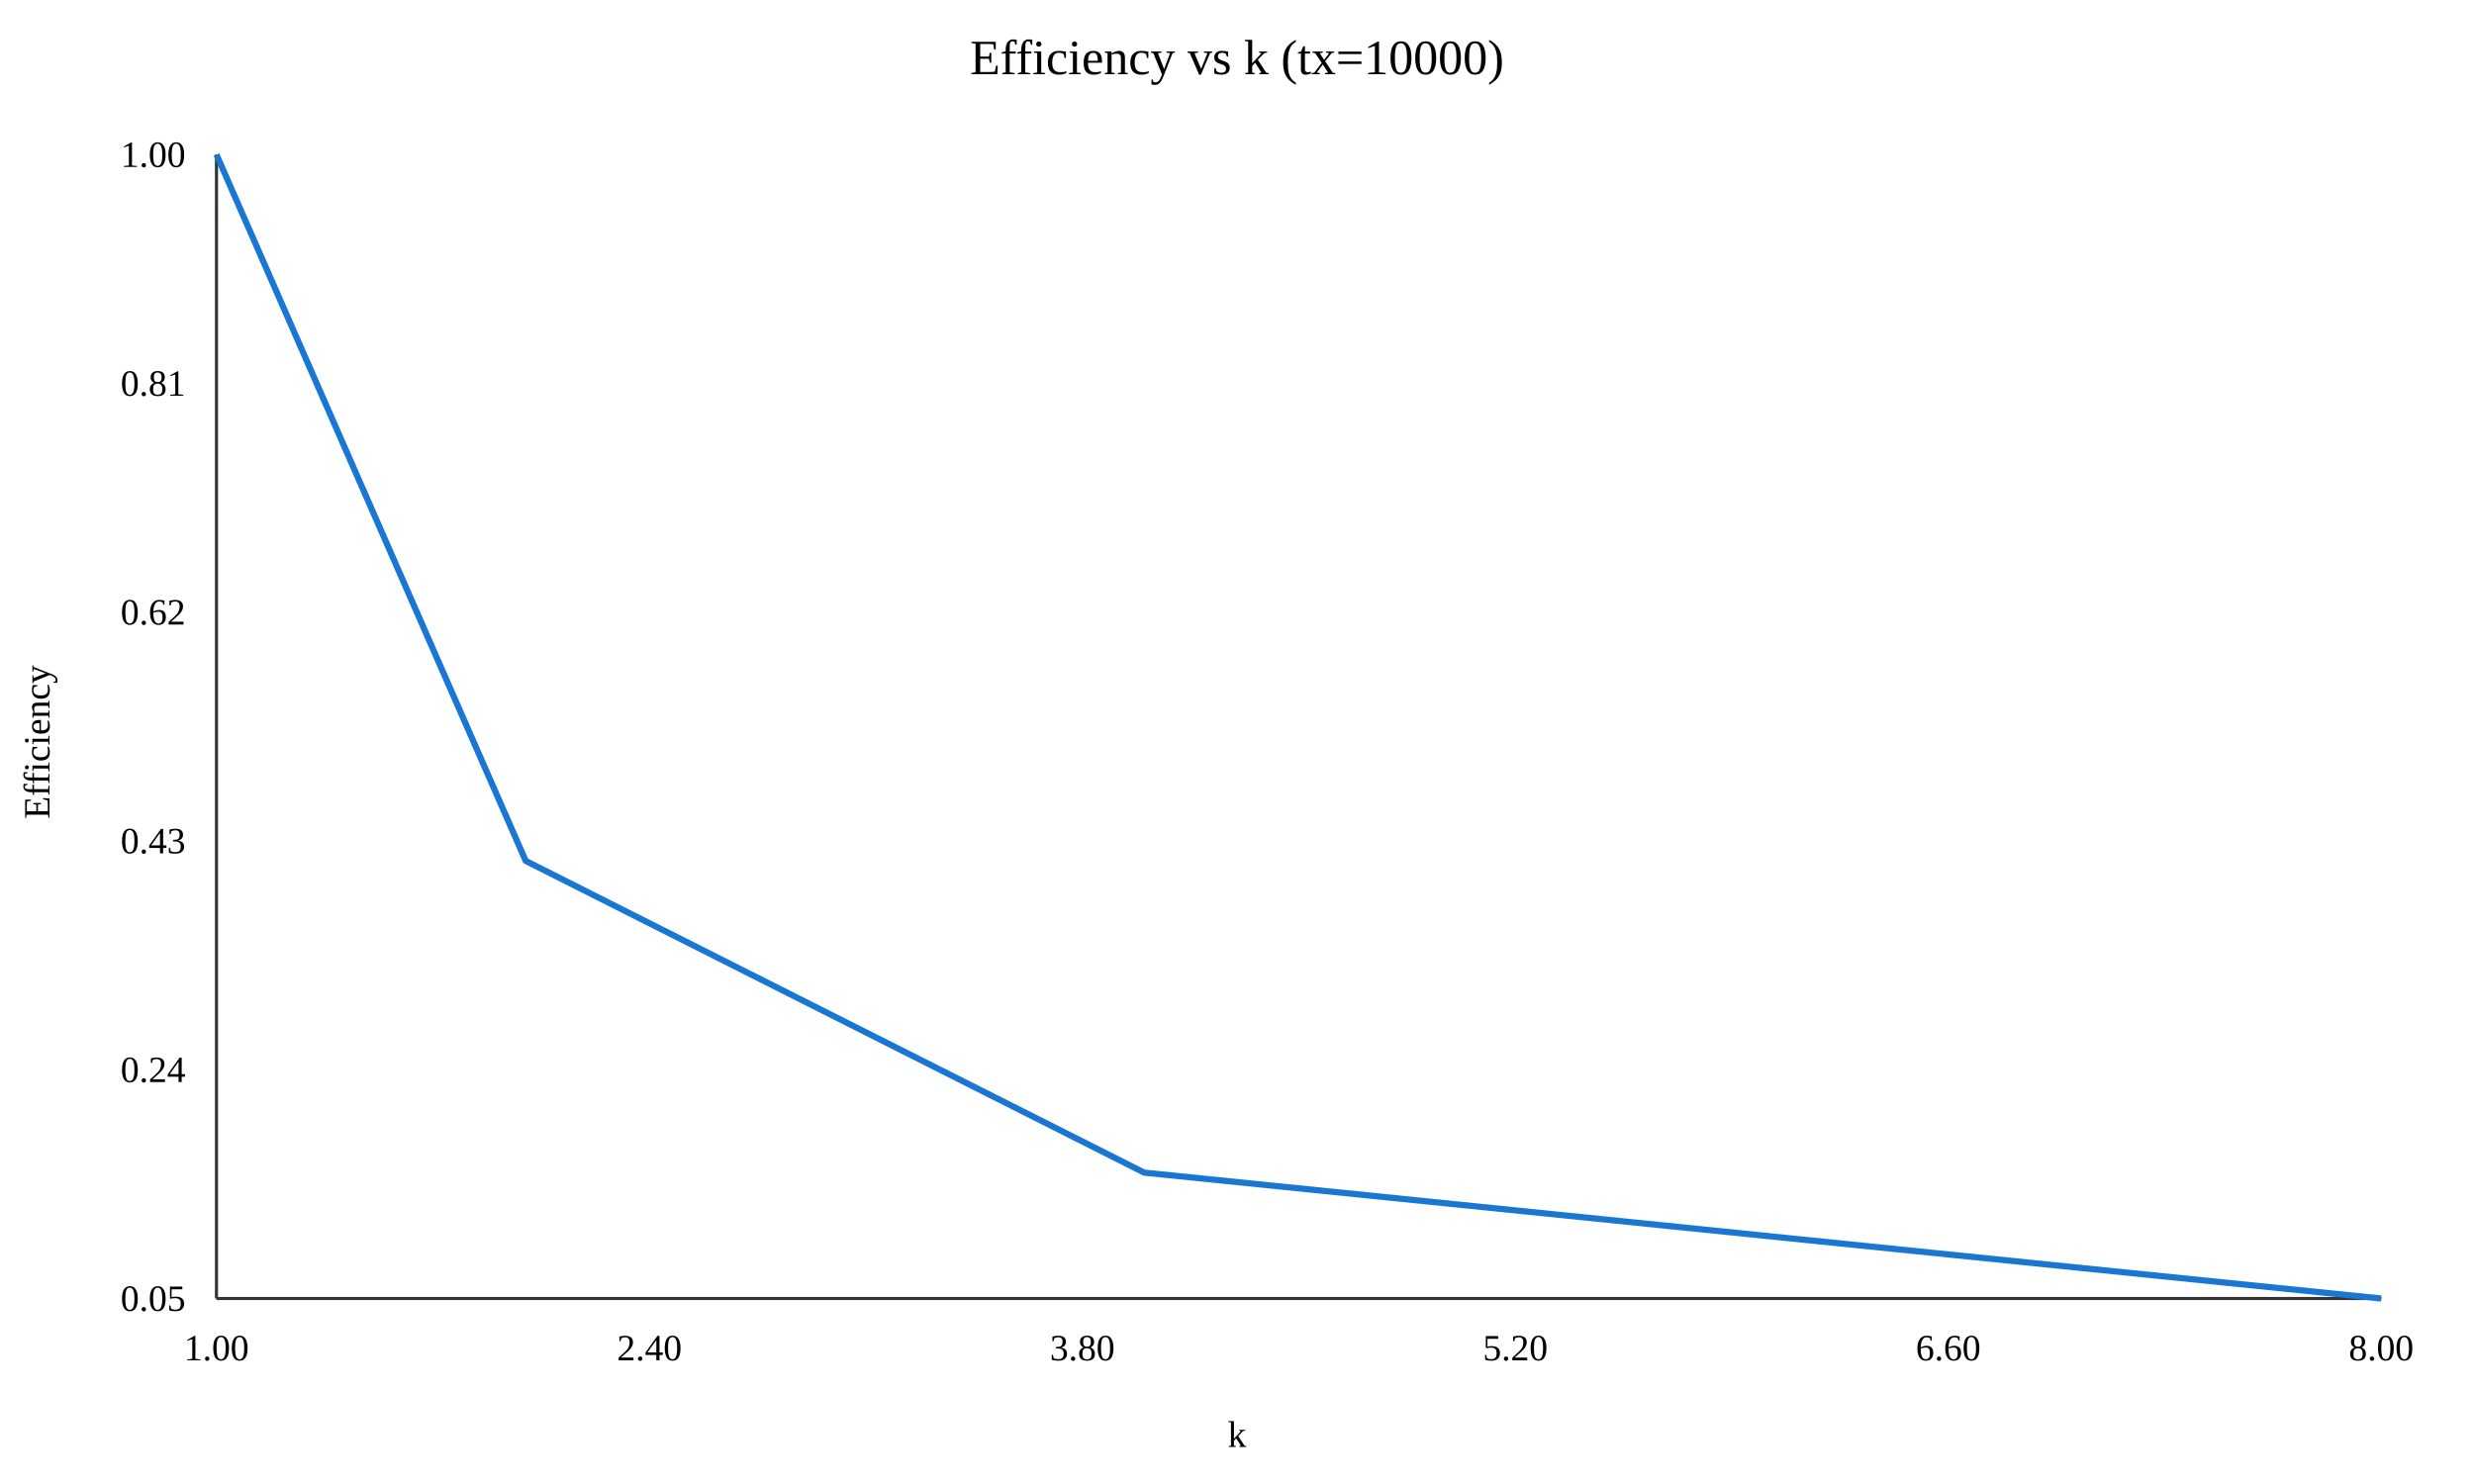
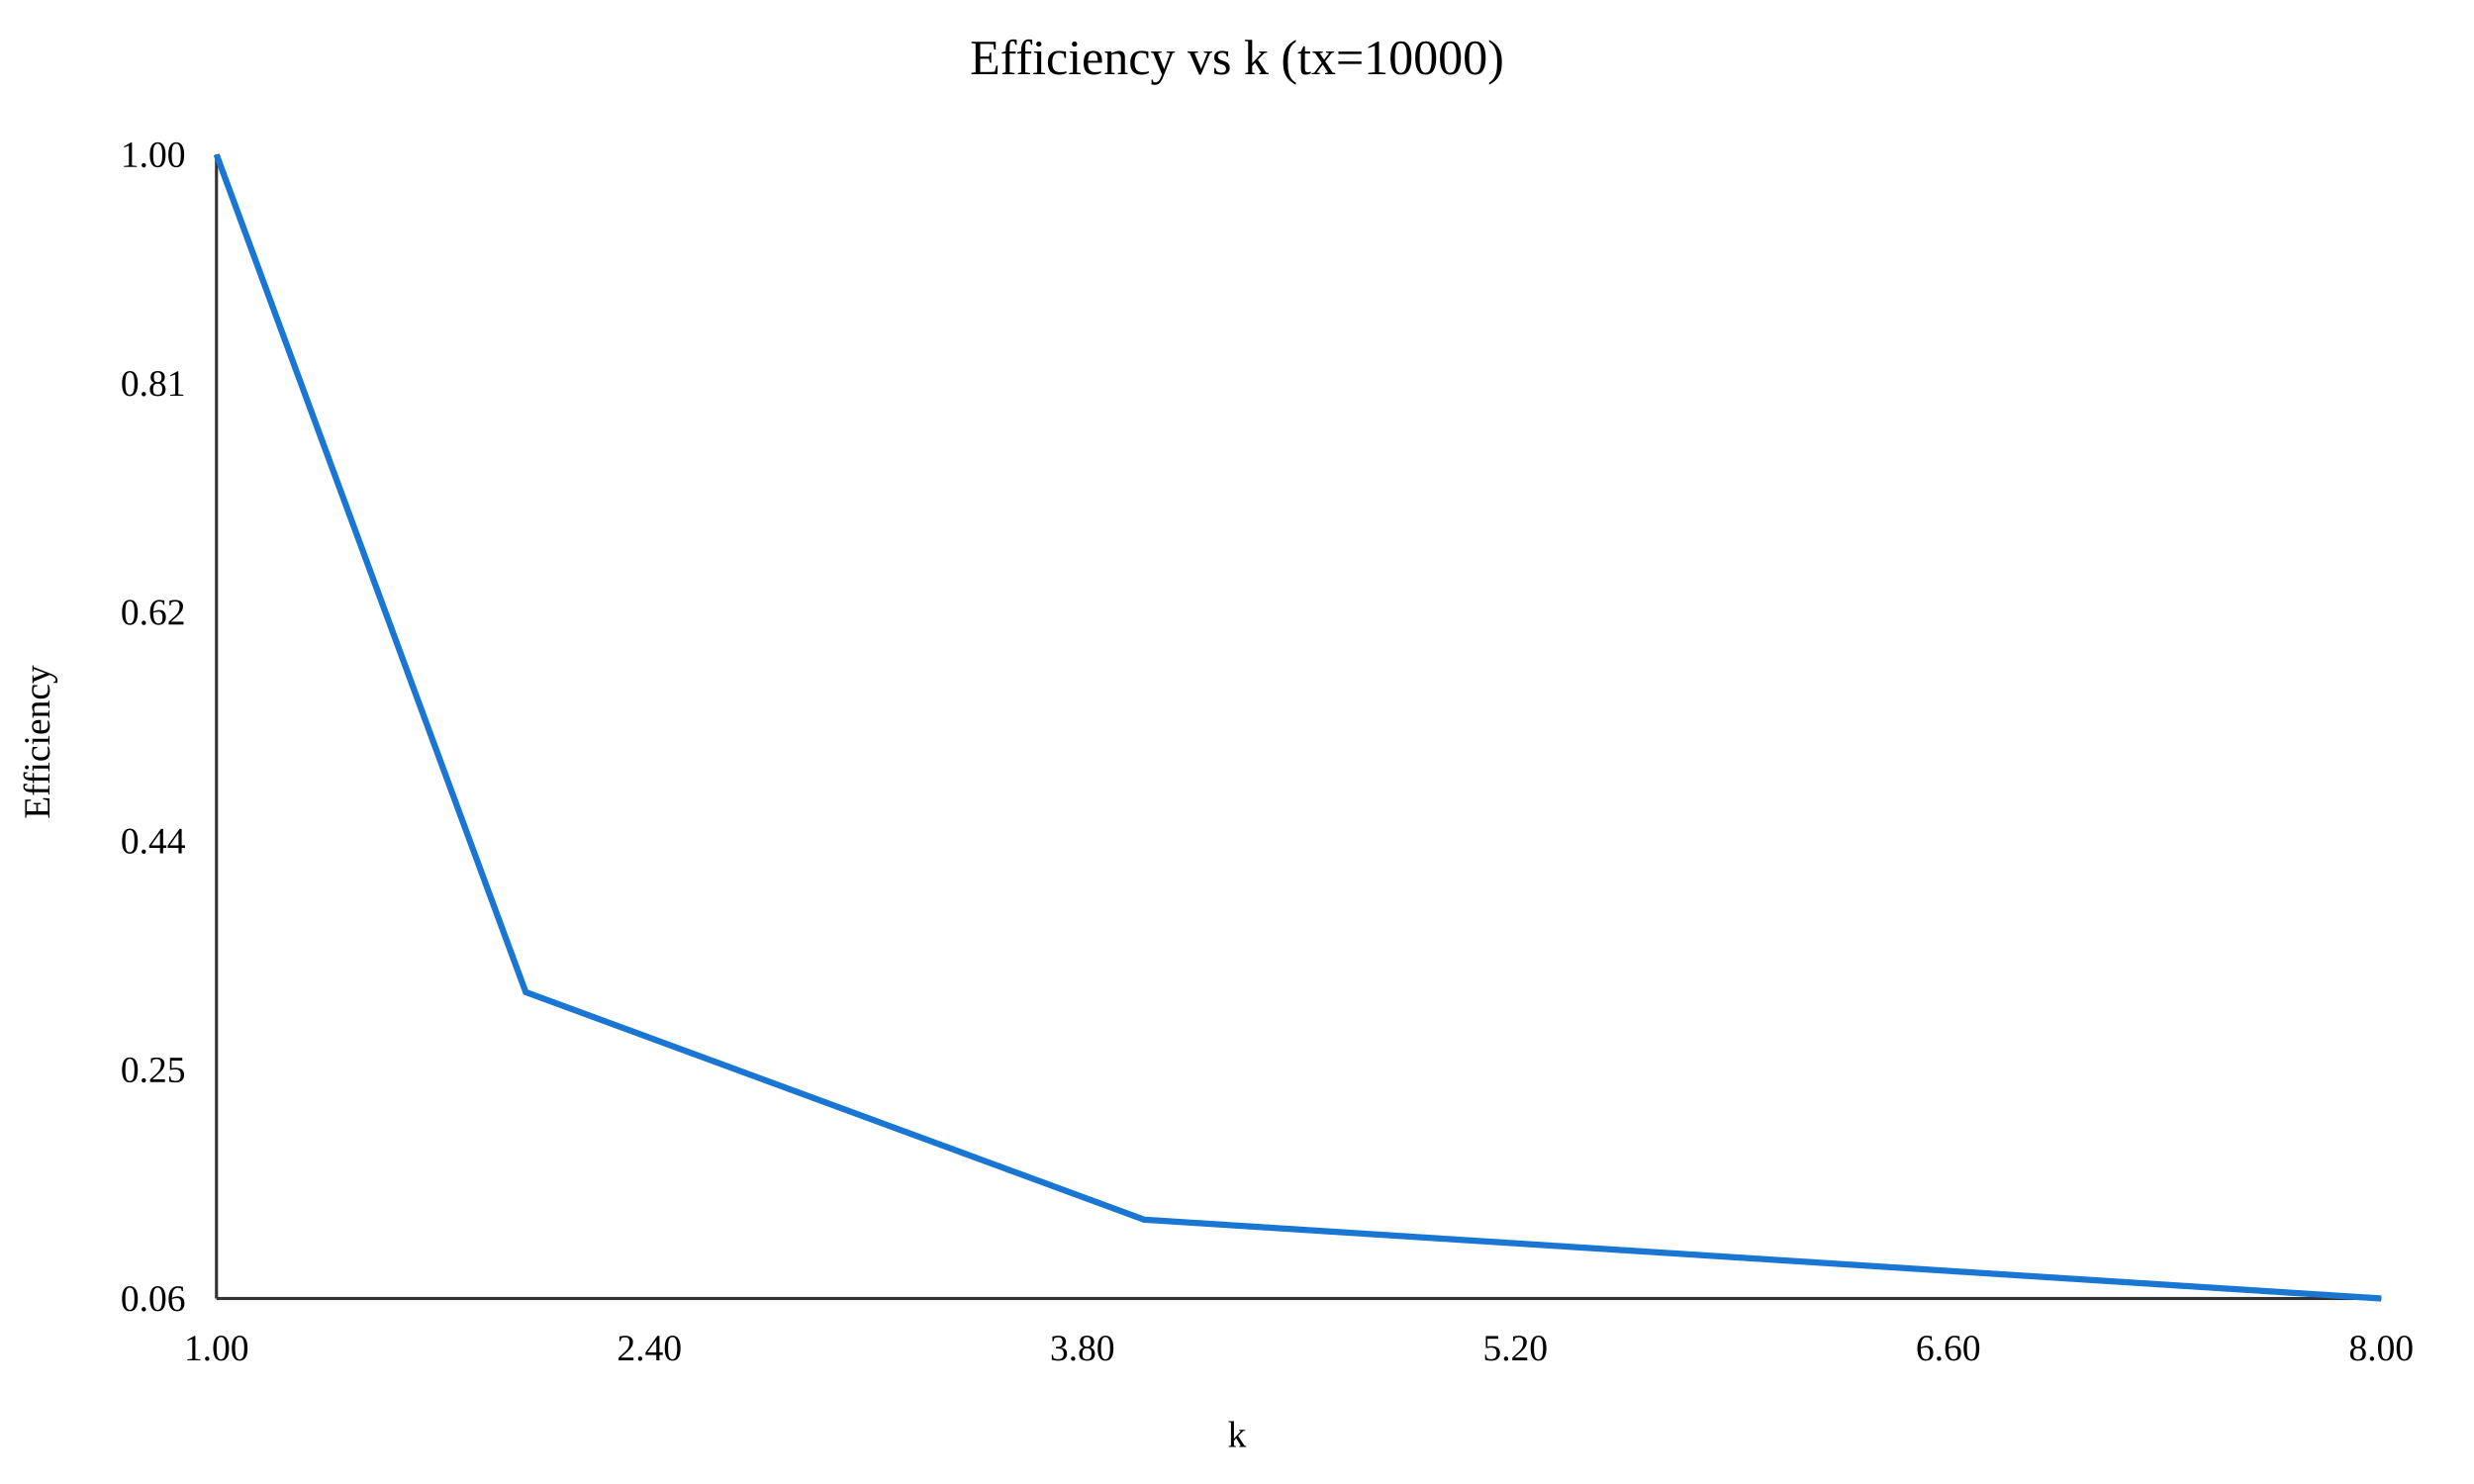
<svg xmlns="http://www.w3.org/2000/svg" width="800" height="480">
  <rect x="0" y="0" width="800" height="480" fill="white" stroke="none" />
  <text x="400.0" y="24" font-size="16" text-anchor="middle">Efficiency vs k (tx=10000)</text>
  <line x1="70" y1="50" x2="70" y2="420" stroke="#333" />
  <line x1="70" y1="420" x2="770" y2="420" stroke="#333" />
-   <polyline fill="none" stroke="#1976d2" stroke-width="2" points="70.00,50.00 170.00,278.46 370.00,379.29 770.00,420.00" />
+   <polyline fill="none" stroke="#1976d2" stroke-width="2" points="70.00,50.00 170.00,320.91 370.00,394.51 770.00,420.00" />
  <text x="70.00" y="440" font-size="12" text-anchor="middle">1.00</text>
  <text x="210.00" y="440" font-size="12" text-anchor="middle">2.40</text>
  <text x="350.00" y="440" font-size="12" text-anchor="middle">3.80</text>
  <text x="490.00" y="440" font-size="12" text-anchor="middle">5.20</text>
  <text x="630.00" y="440" font-size="12" text-anchor="middle">6.60</text>
  <text x="770.00" y="440" font-size="12" text-anchor="middle">8.00</text>
-   <text x="60" y="424.00" font-size="12" text-anchor="end">0.05</text>
-   <text x="60" y="350.00" font-size="12" text-anchor="end">0.24</text>
-   <text x="60" y="276.00" font-size="12" text-anchor="end">0.43</text>
+   <text x="60" y="424.00" font-size="12" text-anchor="end">0.06</text>
+   <text x="60" y="350.00" font-size="12" text-anchor="end">0.25</text>
+   <text x="60" y="276.00" font-size="12" text-anchor="end">0.44</text>
  <text x="60" y="202.00" font-size="12" text-anchor="end">0.62</text>
  <text x="60" y="128.00" font-size="12" text-anchor="end">0.81</text>
  <text x="60" y="54.00" font-size="12" text-anchor="end">1.00</text>
  <text x="400.0" y="468" font-size="12" text-anchor="middle">k</text>
  <text x="16" y="240.0" font-size="12" text-anchor="middle" transform="rotate(-90 16 240.0)">Efficiency</text>
</svg>
